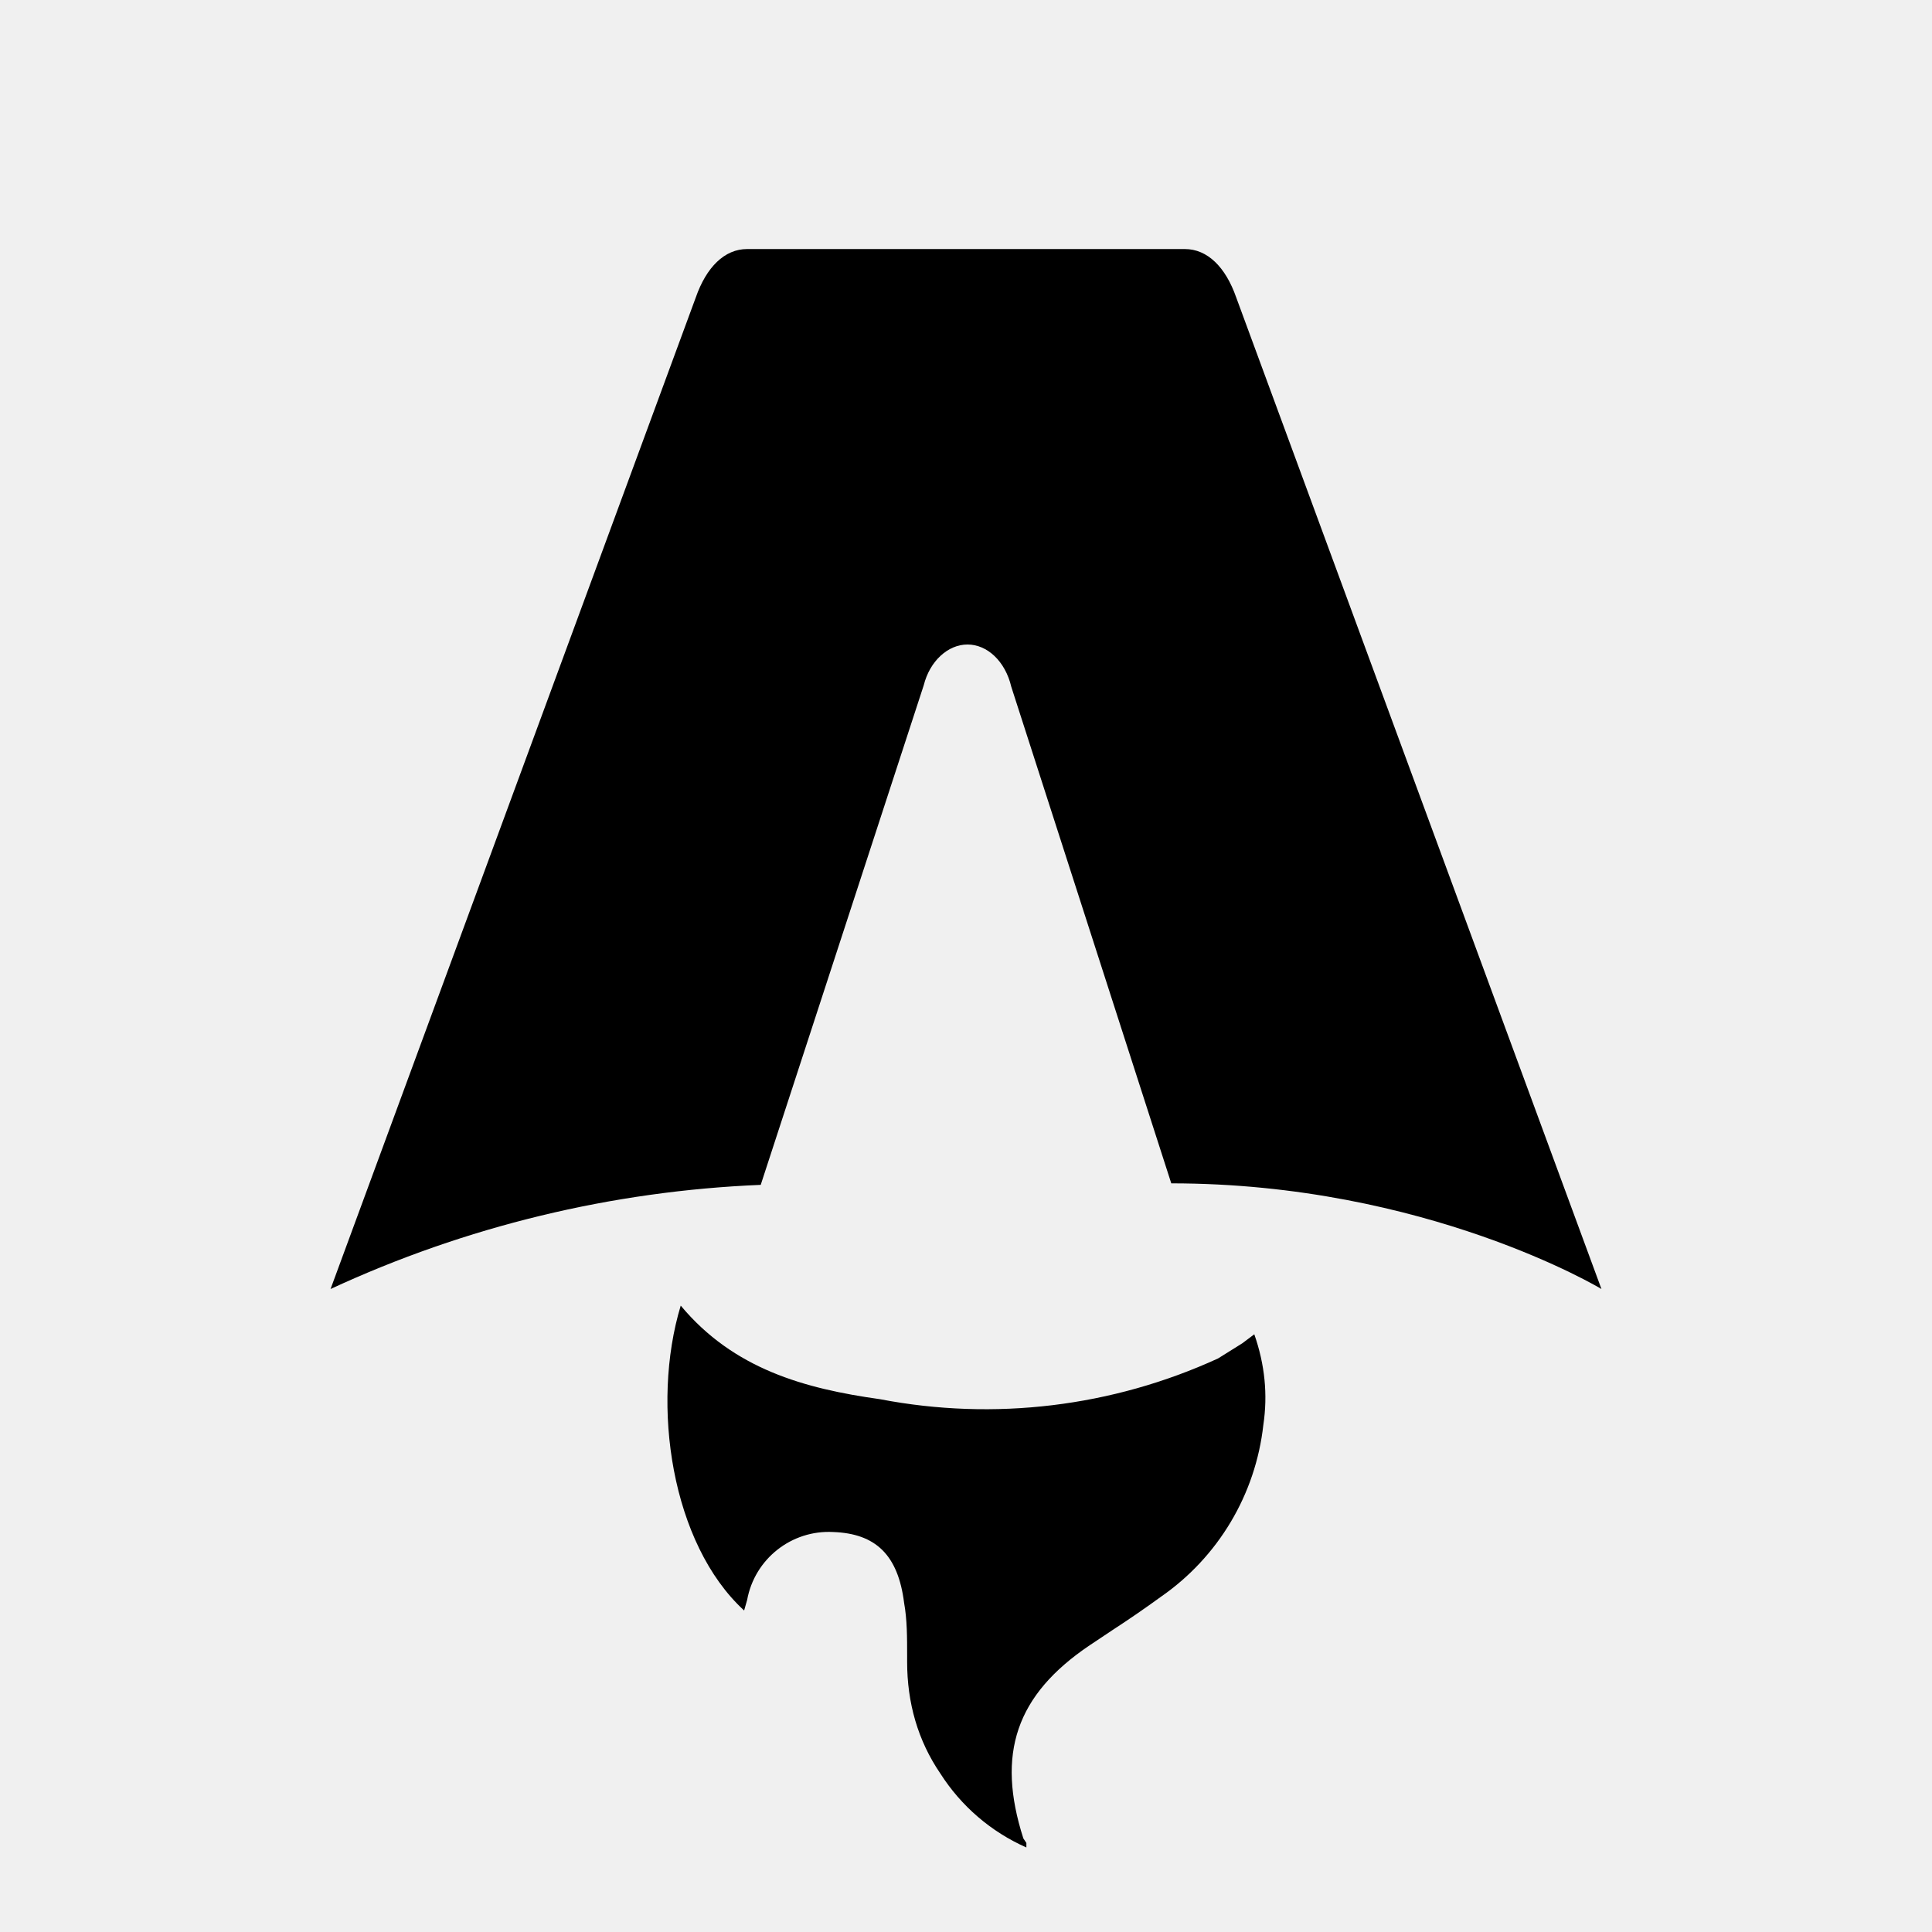
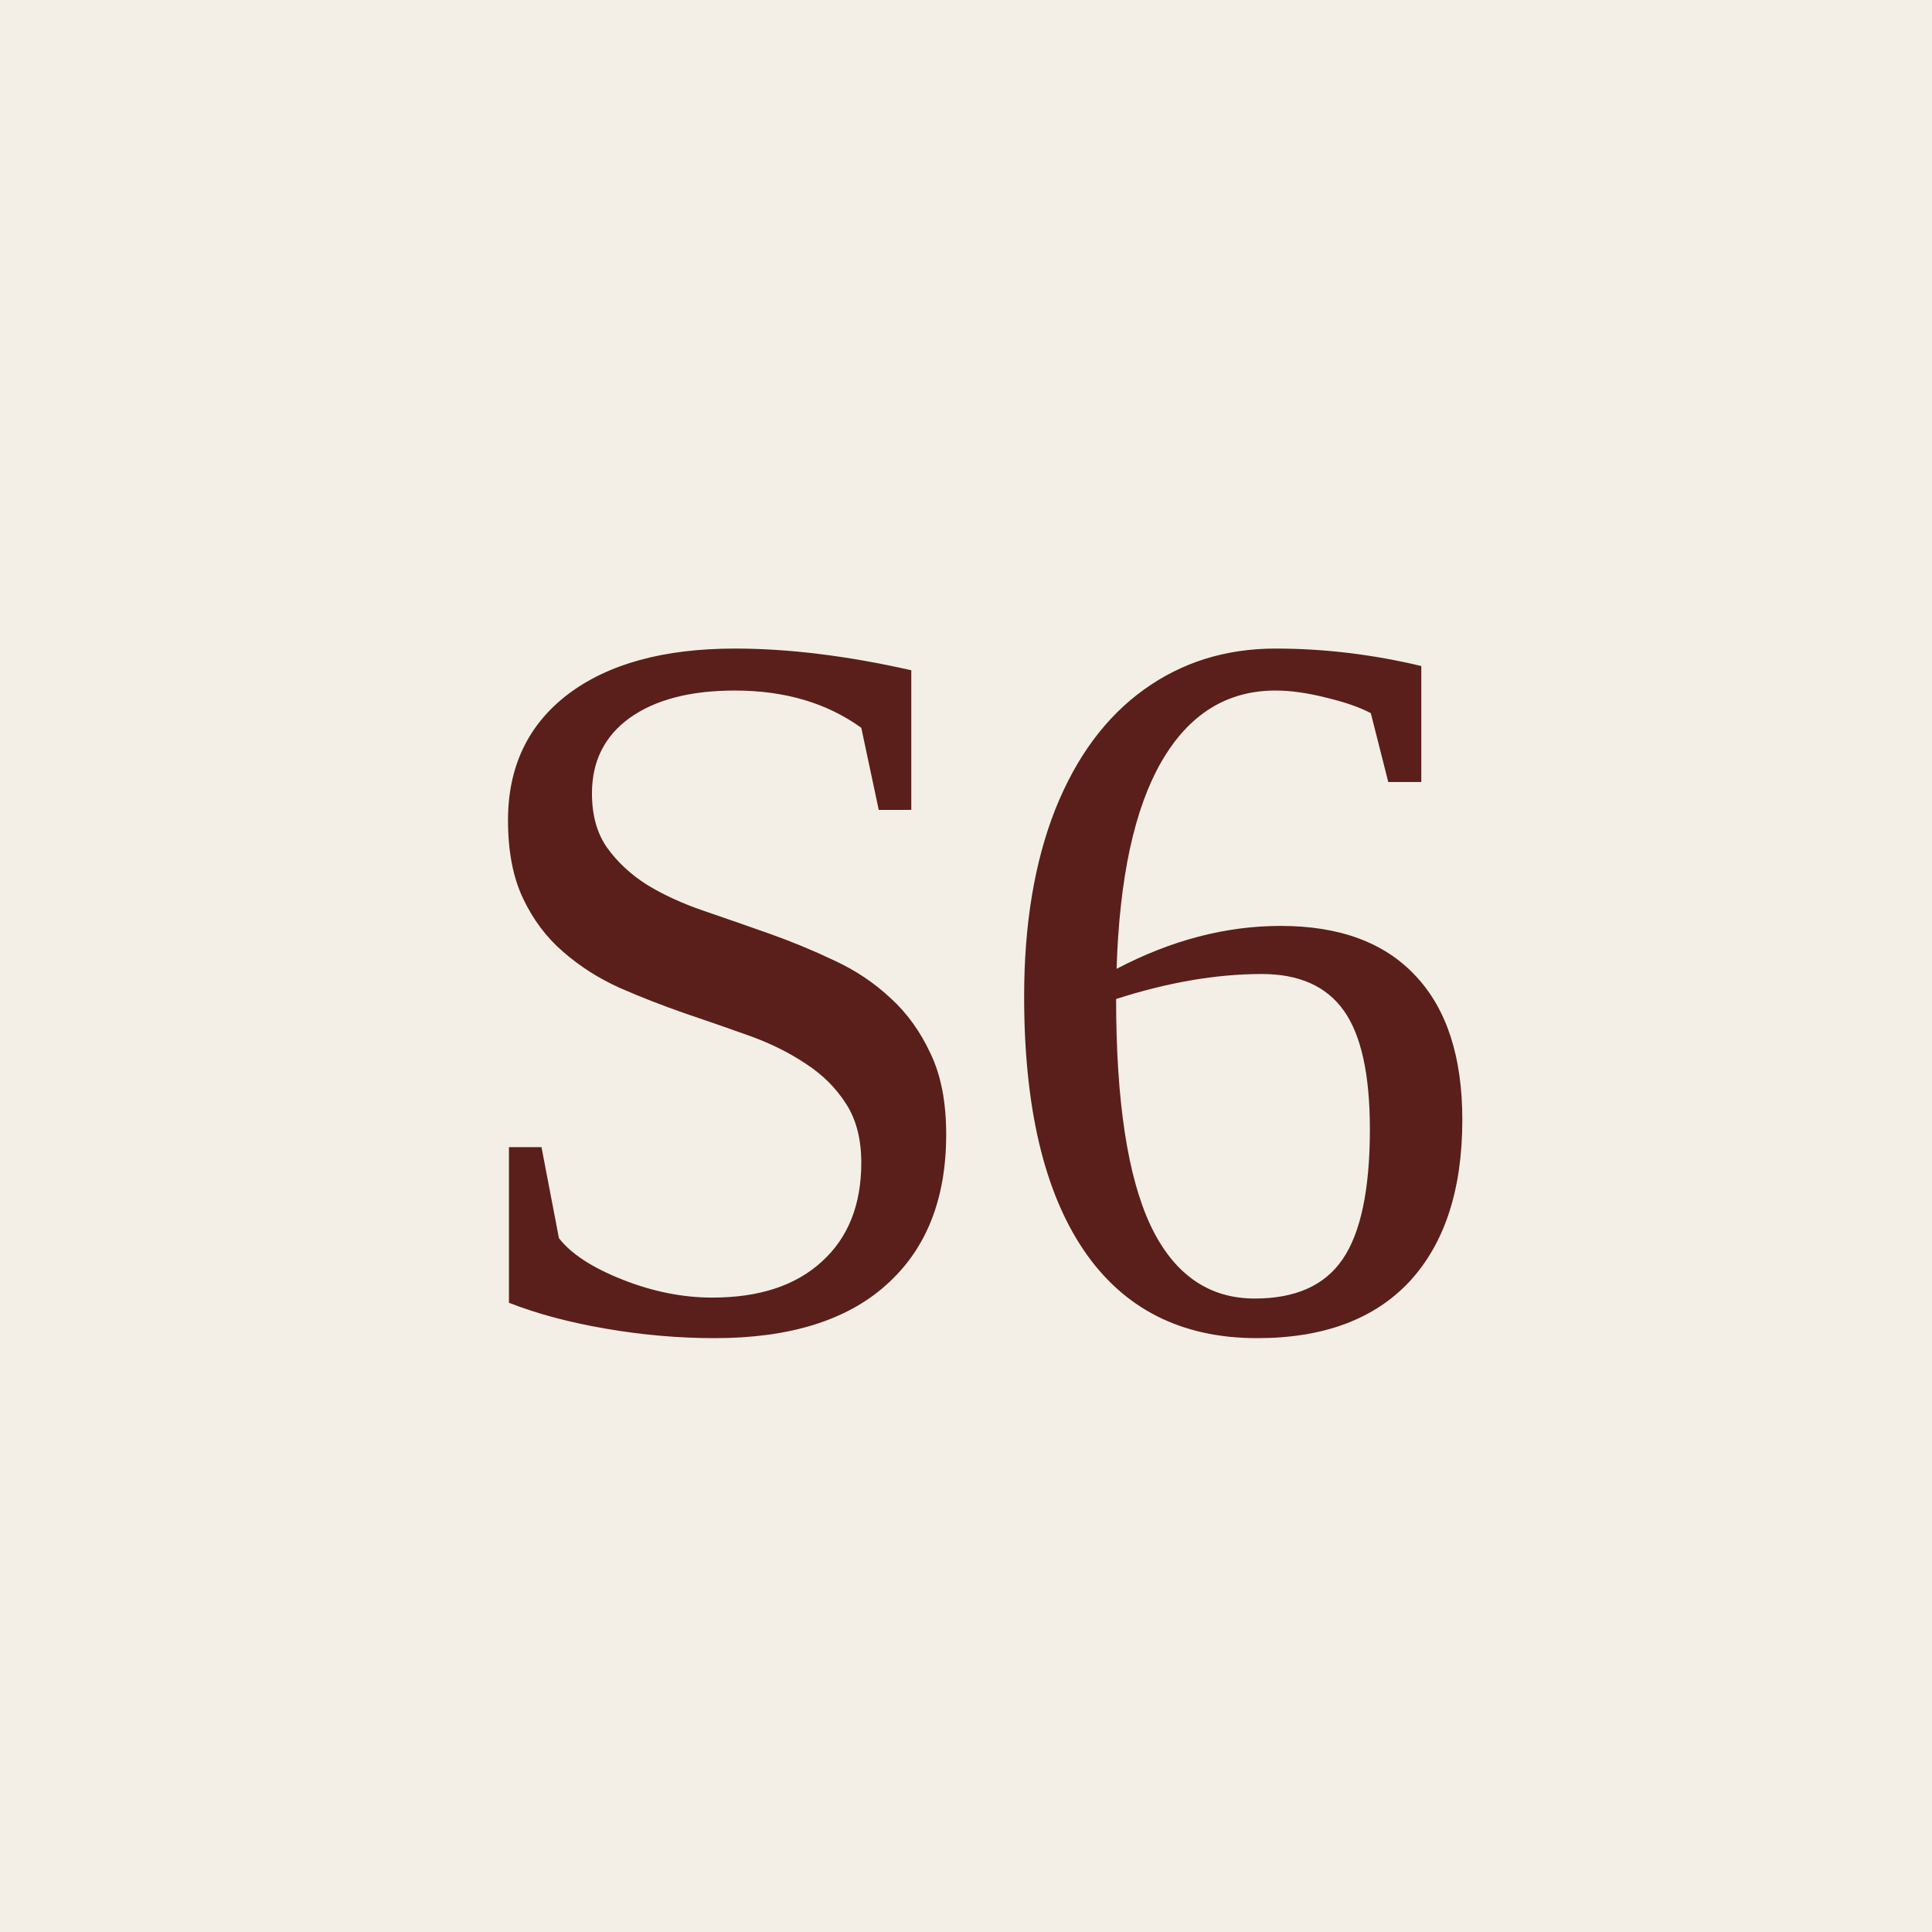
- <svg xmlns="http://www.w3.org/2000/svg" fill="none" viewBox="0 0 128 128">
-   <path d="M50.4 78.5a75.1 75.1 0 0 0-28.5 6.9l24.2-65.7c.7-2 1.9-3.2 3.4-3.2h29c1.5 0 2.7 1.2 3.4 3.2l24.2 65.7s-11.6-7-28.5-7L67 45.5c-.4-1.7-1.6-2.8-2.9-2.8-1.3 0-2.5 1.1-2.9 2.7L50.4 78.5Zm-1.1 28.2Zm-4.2-20.2c-2 6.6-.6 15.8 4.2 20.2a17.5 17.5 0 0 1 .2-.7 5.5 5.5 0 0 1 5.7-4.5c2.8.1 4.3 1.5 4.7 4.7.2 1.1.2 2.3.2 3.5v.4c0 2.7.7 5.2 2.2 7.4a13 13 0 0 0 5.7 4.9v-.3l-.2-.3c-1.8-5.6-.5-9.5 4.4-12.8l1.5-1a73 73 0 0 0 3.2-2.2 16 16 0 0 0 6.8-11.4c.3-2 .1-4-.6-6l-.8.6-1.6 1a37 37 0 0 1-22.4 2.7c-5-.7-9.7-2-13.2-6.2Z" />
-   <style>
-         path { fill: #000; }
-         @media (prefers-color-scheme: dark) {
-             path { fill: #FFF; }
-         }
-     </style>
+ <svg xmlns="http://www.w3.org/2000/svg" viewBox="0 0 64 64">
+   <rect width="64" height="64" fill="#F4EFE6" />
+   <text x="32" y="44" font-family="Georgia, 'Times New Roman', serif" font-size="34" font-weight="400" text-anchor="middle" fill="#5A1F1A" letter-spacing="-1">S6</text>
</svg>
